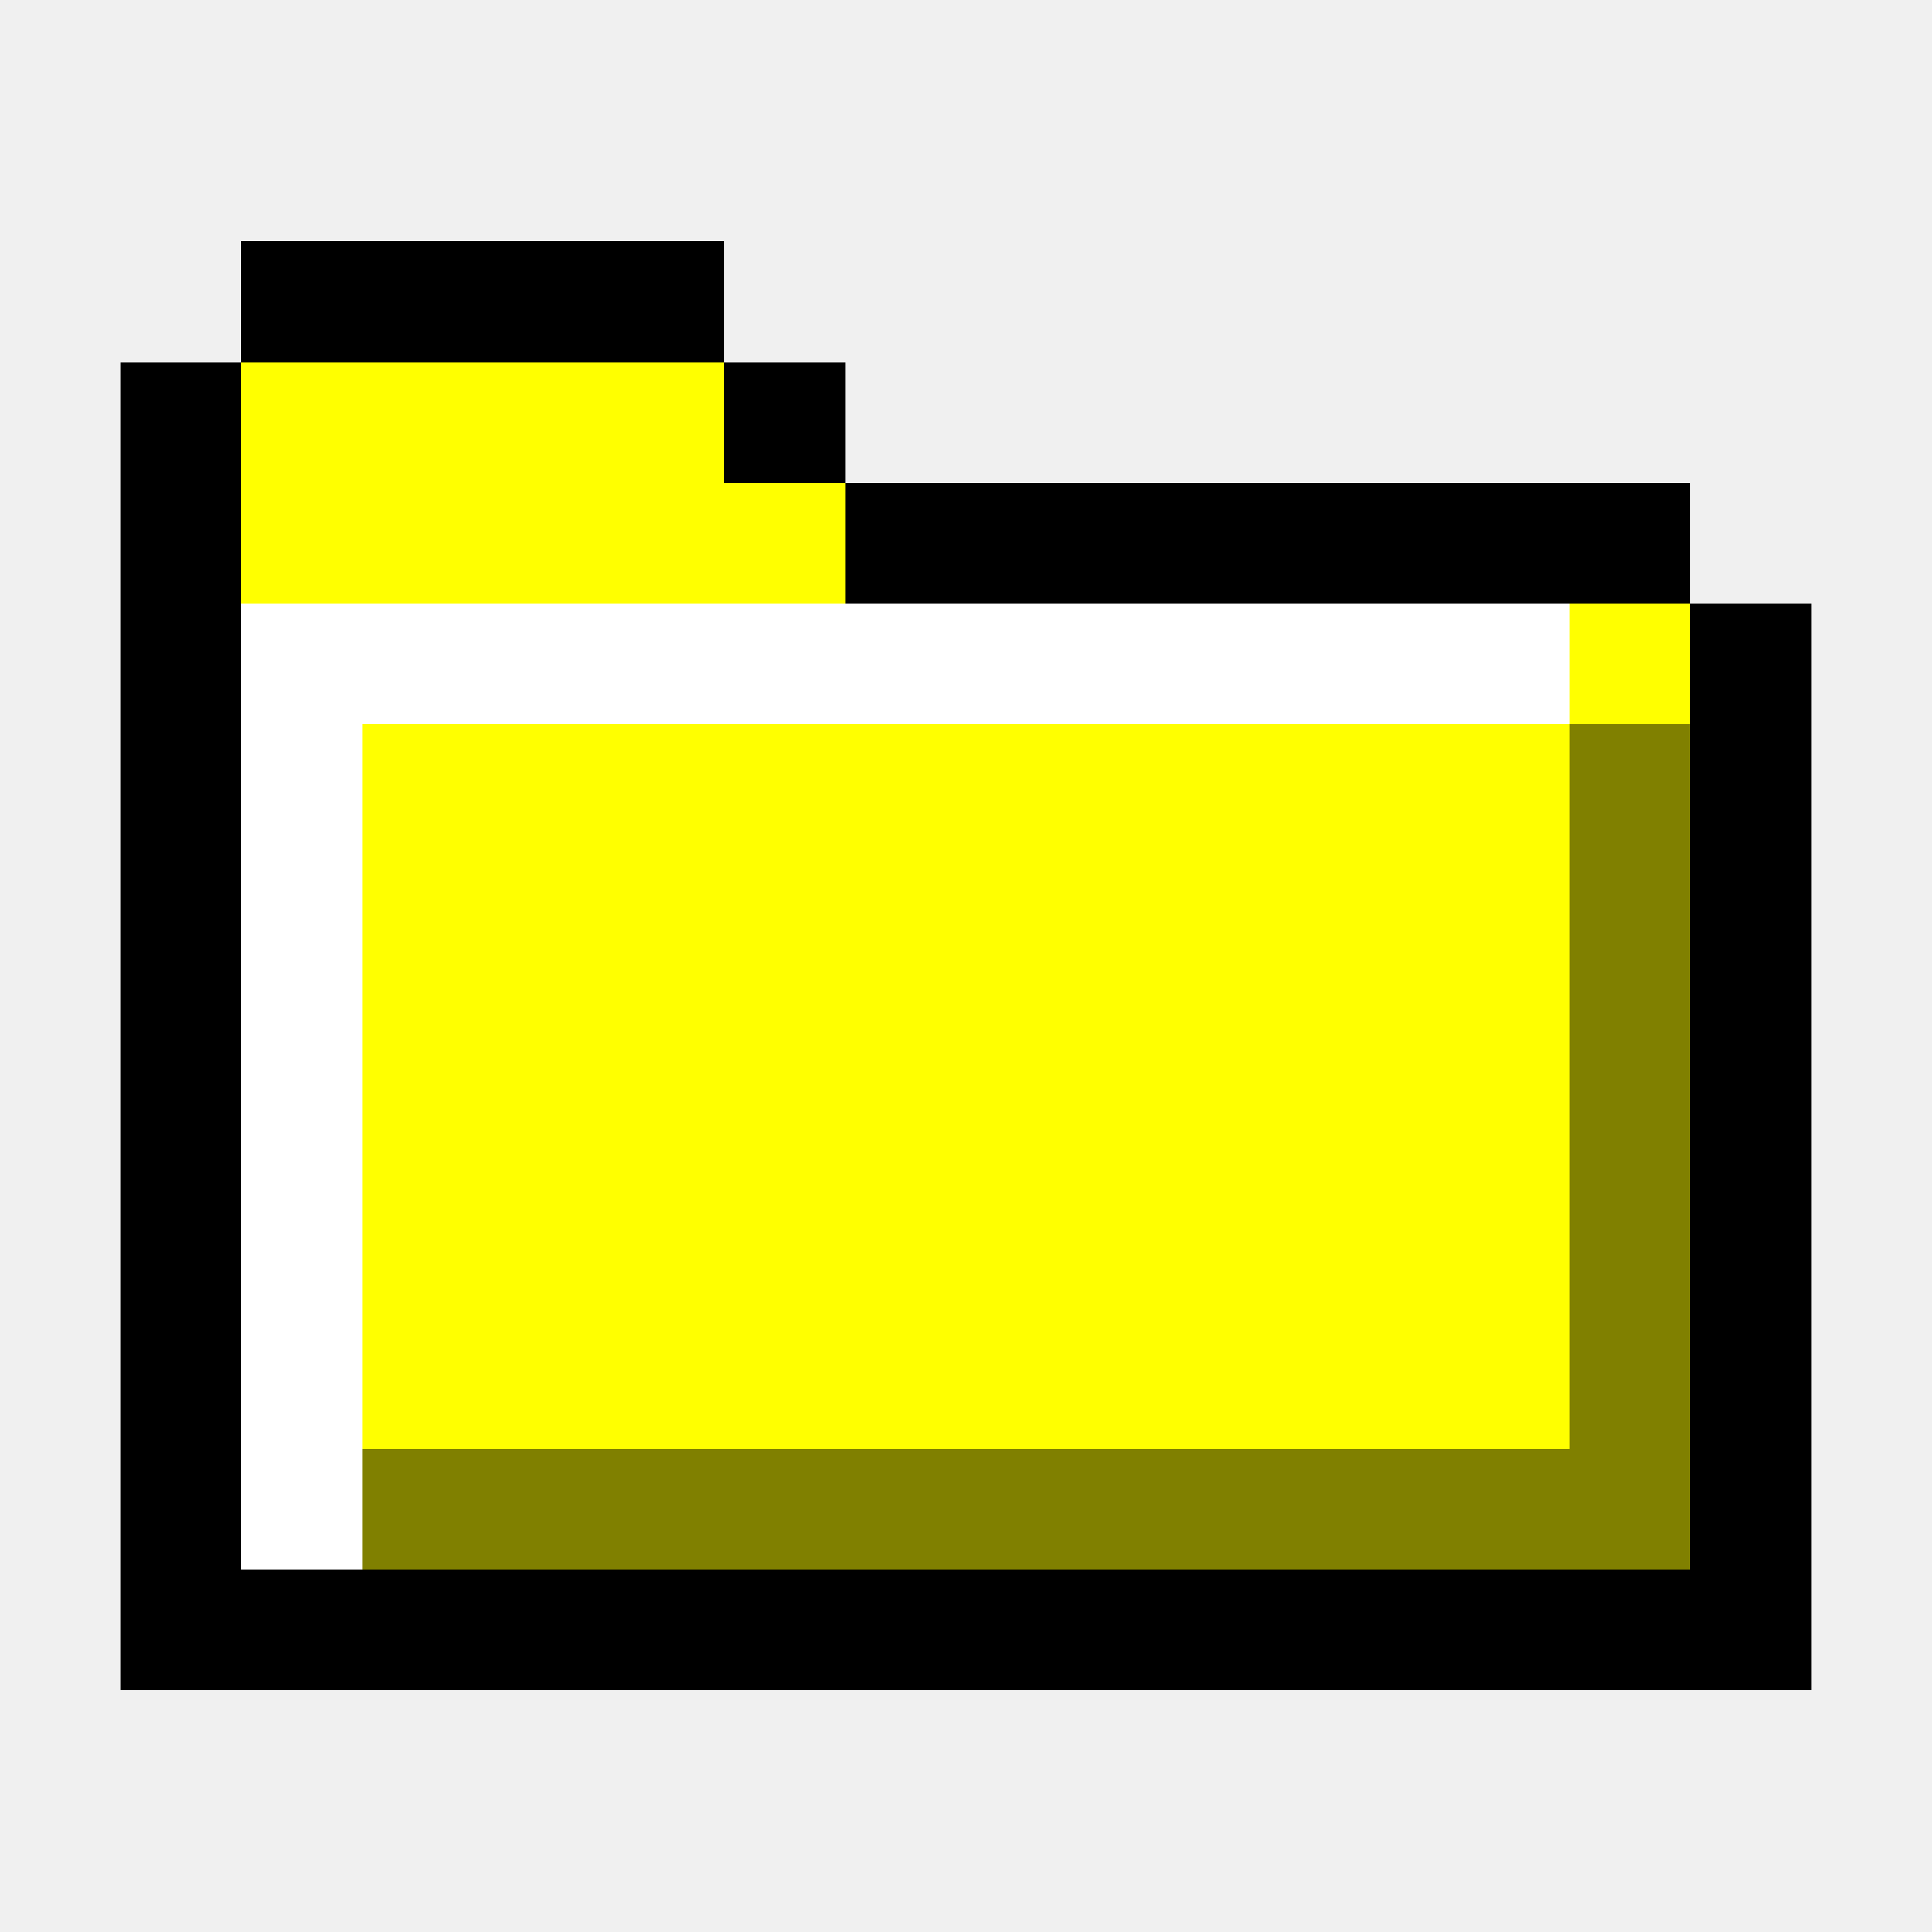
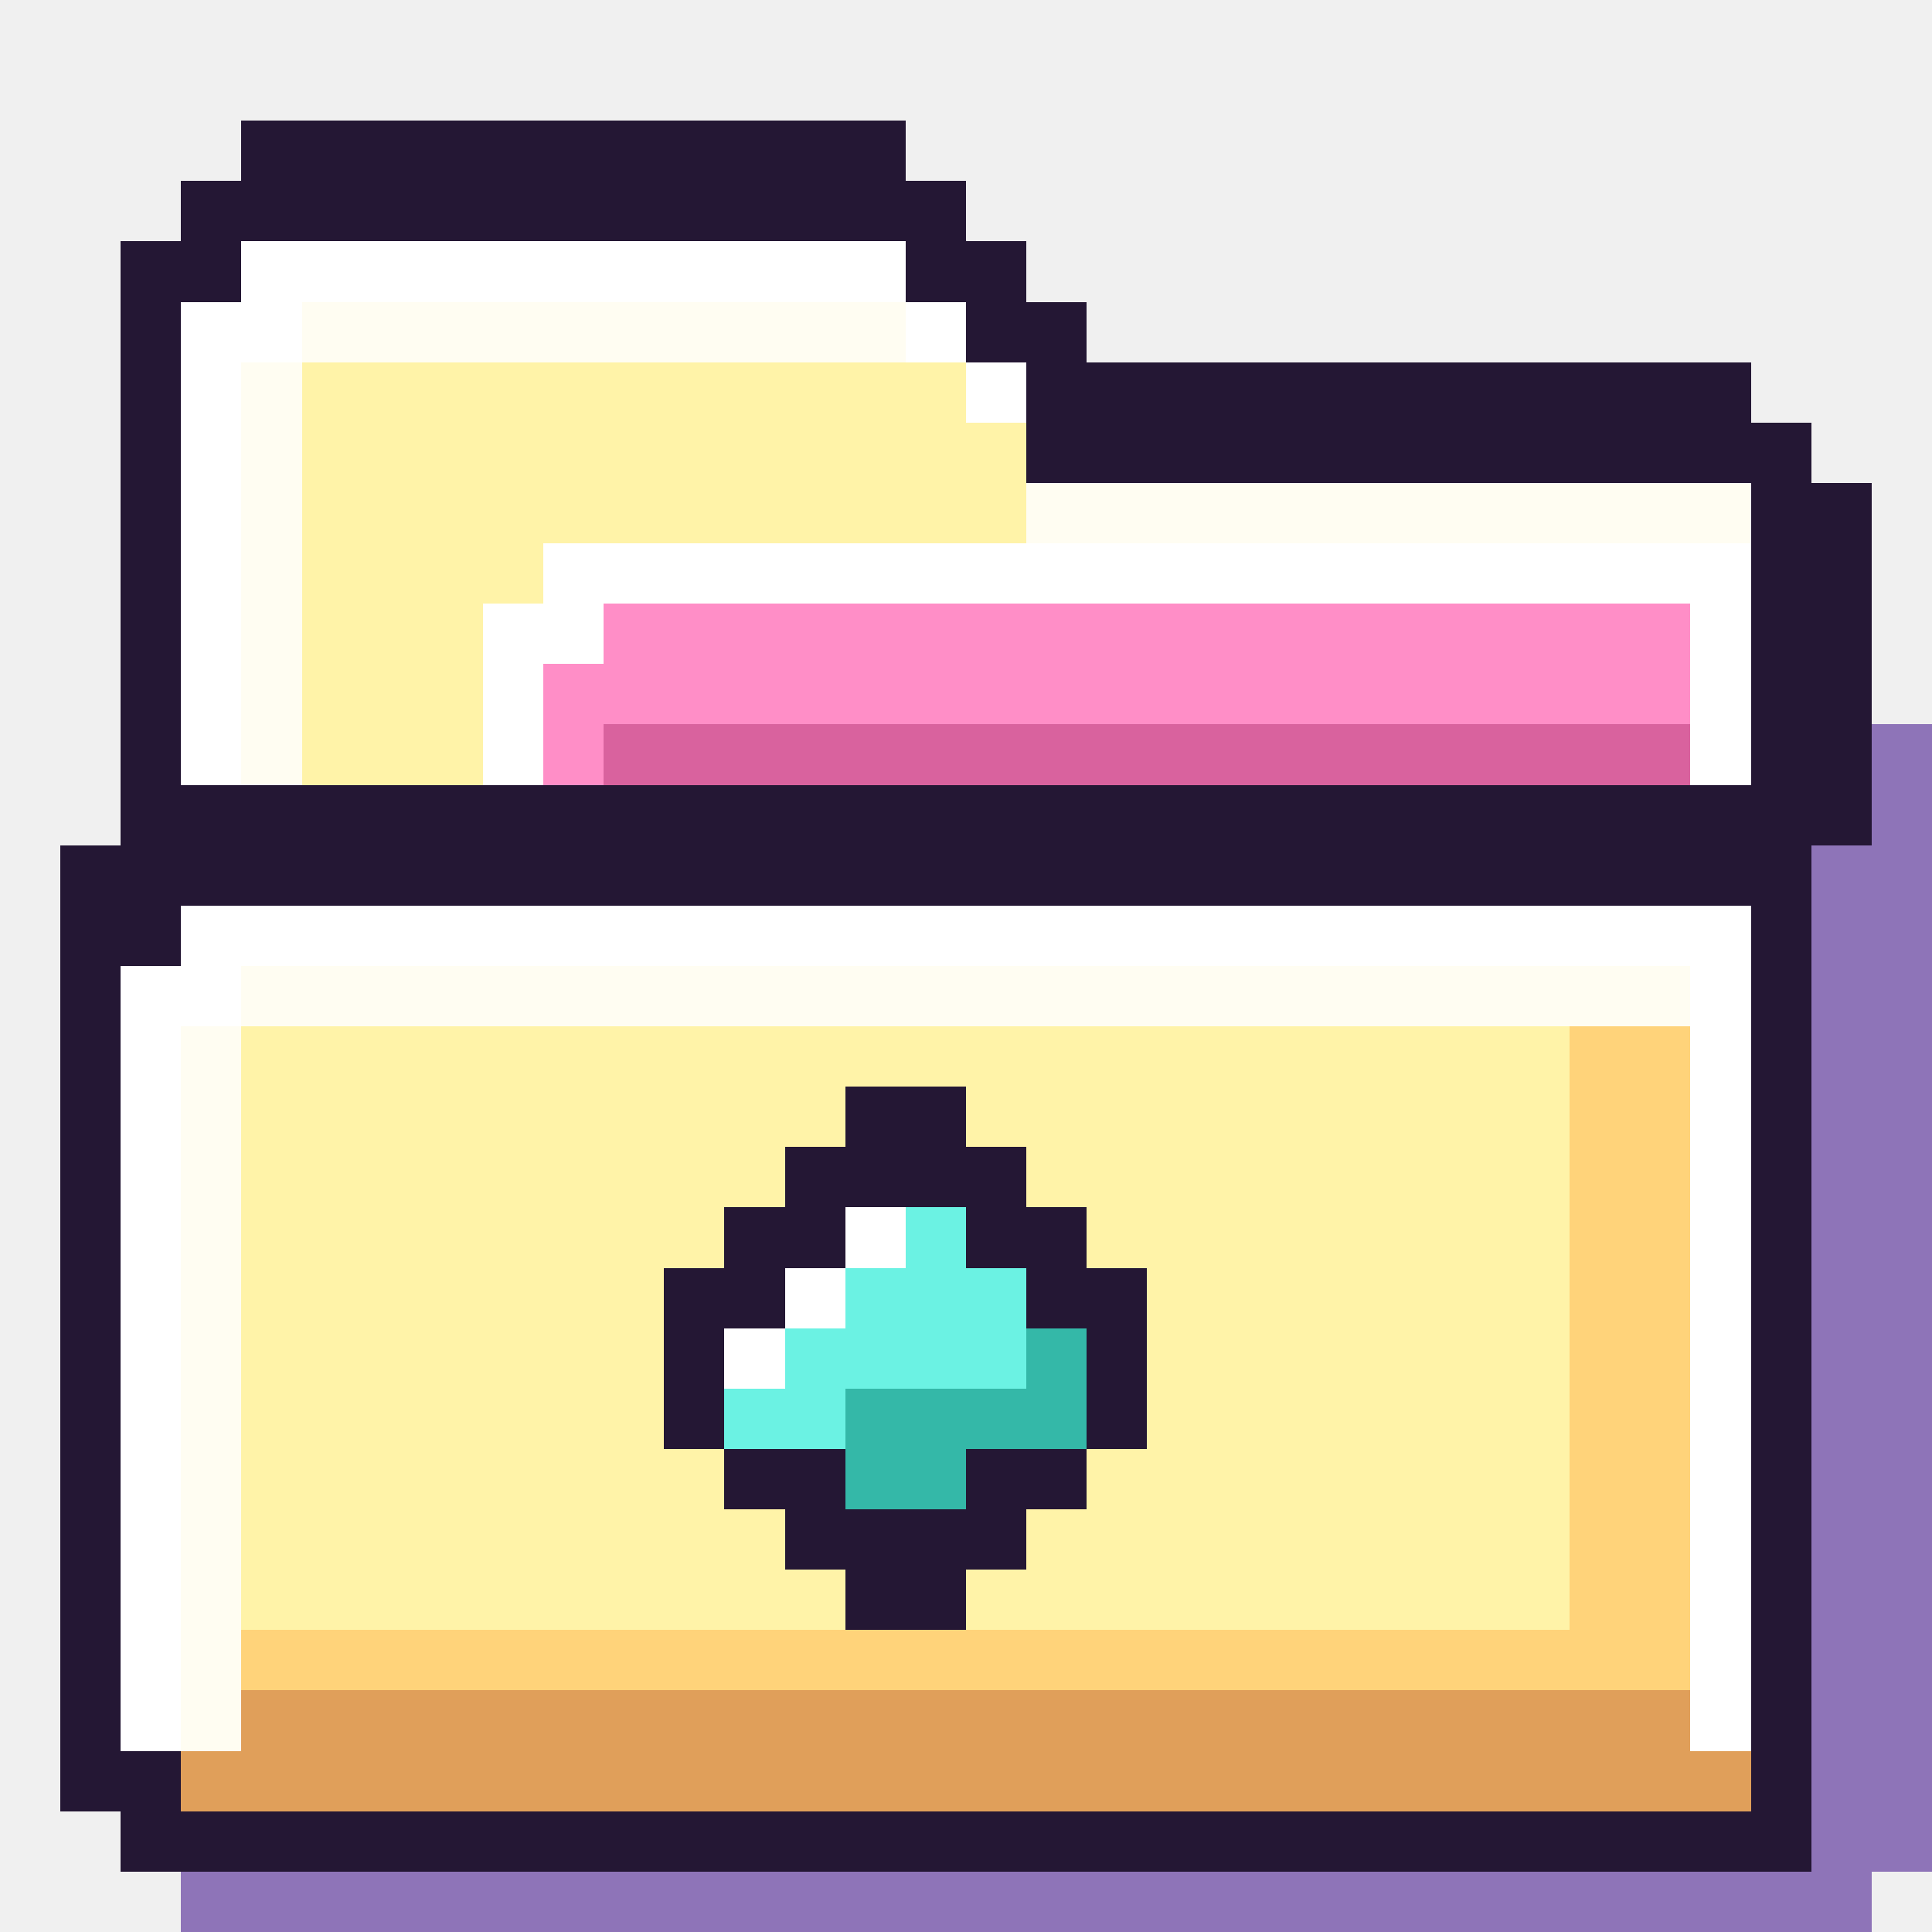
- <svg xmlns="http://www.w3.org/2000/svg" width="16" height="16" viewBox="0 0 16 16" shape-rendering="crispEdges">
-   <path d="M2 2h4v1h1v1h7v1h1v9H1V3h1z" />
-   <path fill="#ff0" d="M2 3h4v1h1v1h7v8H2z" />
-   <path fill="#fff" d="M2 5h11v1H3v7H2z" />
-   <path fill="#808000" d="M13 6h1v7H3v-1h10z" />
+ <svg xmlns="http://www.w3.org/2000/svg" width="32" height="32" viewBox="0 0 32 32" shape-rendering="crispEdges">
+   <path fill="#241734" d="M4 2h11v1h-11zM3 3h13v1h-13zM2 4h2v1h-2zM15 4h2v1h-2zM2 5h1v1h-1zM16 5h2v1h-2zM2 6h1v1h-1zM17 6h12v1h-12zM2 7h1v1h-1zM17 7h13v1h-13zM2 8h1v1h-1zM29 8h2v1h-2zM2 9h1v1h-1zM29 9h2v1h-2zM2 10h1v1h-1zM29 10h2v1h-2zM2 11h1v1h-1zM29 11h2v1h-2zM2 12h1v1h-1zM29 12h2v1h-2zM2 13h29v1h-29zM1 14h29v1h-29zM1 15h2v1h-2zM29 15h1v1h-1zM1 16h1v1h-1zM29 16h1v1h-1zM1 17h1v1h-1zM29 17h1v1h-1zM1 18h1v1h-1zM14 18h2v1h-2zM29 18h1v1h-1zM1 19h1v1h-1zM13 19h4v1h-4zM29 19h1v1h-1zM1 20h1v1h-1zM12 20h2v1h-2zM16 20h2v1h-2zM29 20h1v1h-1zM1 21h1v1h-1zM11 21h2v1h-2zM17 21h2v1h-2zM29 21h1v1h-1zM1 22h1v1h-1zM11 22h1v1h-1zM18 22h1v1h-1zM29 22h1v1h-1zM1 23h1v1h-1zM11 23h1v1h-1zM18 23h1v1h-1zM29 23h1v1h-1zM1 24h1v1h-1zM12 24h2v1h-2zM16 24h2v1h-2zM29 24h1v1h-1zM1 25h1v1h-1zM13 25h4v1h-4zM29 25h1v1h-1zM1 26h1v1h-1zM14 26h2v1h-2zM29 26h1v1h-1zM1 27h1v1h-1zM29 27h1v1h-1zM1 28h1v1h-1zM29 28h1v1h-1zM1 29h2v1h-2zM29 29h1v1h-1zM2 30h28v1h-28z" />
+   <path fill="#8e74b8" d="M31 12h1v1h-1zM31 13h1v1h-1zM30 14h2v1h-2zM30 15h2v1h-2zM30 16h2v1h-2zM30 17h2v1h-2zM30 18h2v1h-2zM30 19h2v1h-2zM30 20h2v1h-2zM30 21h2v1h-2zM30 22h2v1h-2zM30 23h2v1h-2zM30 24h2v1h-2zM30 25h2v1h-2zM30 26h2v1h-2zM30 27h2v1h-2zM30 28h2v1h-2zM30 29h2v1h-2zM30 30h2v1h-2zM3 31h28v1h-28z" />
+   <path fill="#fff" d="M4 4h11v1h-11zM3 5h2v1h-2zM15 5h1v1h-1zM3 6h1v1h-1zM16 6h1v1h-1zM3 7h1v1h-1zM3 8h1v1h-1zM3 9h1v1h-1zM9 9h20v1h-20zM3 10h1v1h-1zM8 10h2v1h-2zM28 10h1v1h-1zM3 11h1v1h-1zM8 11h1v1h-1zM28 11h1v1h-1zM3 12h1v1h-1zM8 12h1v1h-1zM28 12h1v1h-1zM3 15h26v1h-26zM2 16h2v1h-2zM28 16h1v1h-1zM2 17h1v1h-1zM28 17h1v1h-1zM2 18h1v1h-1zM28 18h1v1h-1zM2 19h1v1h-1zM28 19h1v1h-1zM2 20h1v1h-1zM14 20h1v1h-1zM28 20h1v1h-1zM2 21h1v1h-1zM13 21h1v1h-1zM28 21h1v1h-1zM2 22h1v1h-1zM12 22h1v1h-1zM28 22h1v1h-1zM2 23h1v1h-1zM28 23h1v1h-1zM2 24h1v1h-1zM28 24h1v1h-1zM2 25h1v1h-1zM28 25h1v1h-1zM2 26h1v1h-1zM28 26h1v1h-1zM2 27h1v1h-1zM28 27h1v1h-1zM2 28h1v1h-1zM28 28h1v1h-1z" />
+   <path fill="#fffdf2" d="M5 5h10v1h-10zM4 6h1v1h-1zM4 7h1v1h-1zM4 8h1v1h-1zM17 8h12v1h-12zM4 9h1v1h-1zM4 10h1v1h-1zM4 11h1v1h-1zM4 12h1v1h-1zM4 16h24v1h-24zM3 17h1v1h-1zM3 18h1v1h-1zM3 19h1v1h-1zM3 20h1v1h-1zM3 21h1v1h-1zM3 22h1v1h-1zM3 23h1v1h-1zM3 24h1v1h-1zM3 25h1v1h-1zM3 26h1v1h-1zM3 27h1v1h-1zM3 28h1v1h-1z" />
+   <path fill="#fff3a8" d="M5 6h11v1h-11zM5 7h12v1h-12zM5 8h12v1h-12zM5 9h4v1h-4zM5 10h3v1h-3zM5 11h3v1h-3zM5 12h3v1h-3zM4 17h22v1h-22zM4 18h10v1h-10zM16 18h10v1h-10zM4 19h9v1h-9zM17 19h9v1h-9zM4 20h8v1h-8zM18 20h8v1h-8zM4 21h7v1h-7zM19 21h7v1h-7zM4 22h7v1h-7zM19 22h7v1h-7zM4 23h7v1h-7zM19 23h7v1h-7zM4 24h8v1h-8zM18 24h8v1h-8zM4 25h9v1h-9zM17 25h9v1h-9zM4 26h10v1h-10zM16 26h10v1h-10z" />
+   <path fill="#ffd37a" d="M26 17h2v1h-2zM26 18h2v1h-2zM26 19h2v1h-2zM26 20h2v1h-2zM26 21h2v1h-2zM26 22h2v1h-2zM26 23h2v1h-2zM26 24h2v1h-2zM26 25h2v1h-2zM26 26h2v1h-2zM4 27h24v1h-24z" />
+   <path fill="#e09f5a" d="M4 28h24v1h-24zM3 29h26v1h-26z" />
+   <path fill="#ff8ec7" d="M10 10h18v1h-18zM9 11h19v1h-19zM9 12h1v1h-1z" />
+   <path fill="#d9629e" d="M10 12h18v1h-18z" />
+   <path fill="#6bf2e3" d="M15 20h1v1h-1zM14 21h3v1h-3zM13 22h4v1h-4zM12 23h2v1h-2z" />
+   <path fill="#34b8a8" d="M17 22h1v1h-1zM14 23h4v1h-4zM14 24h2v1h-2z" />
</svg>
